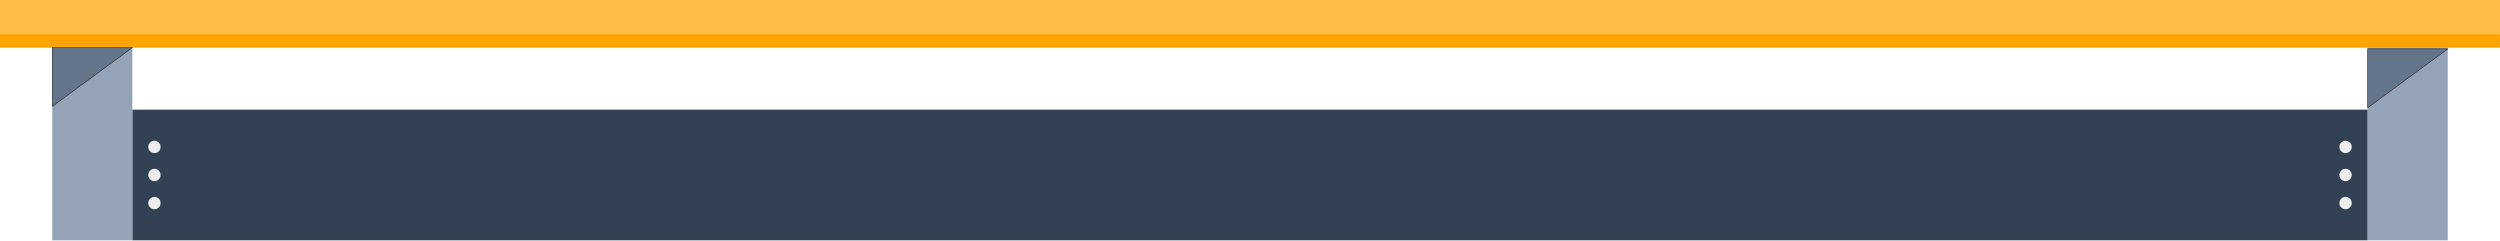
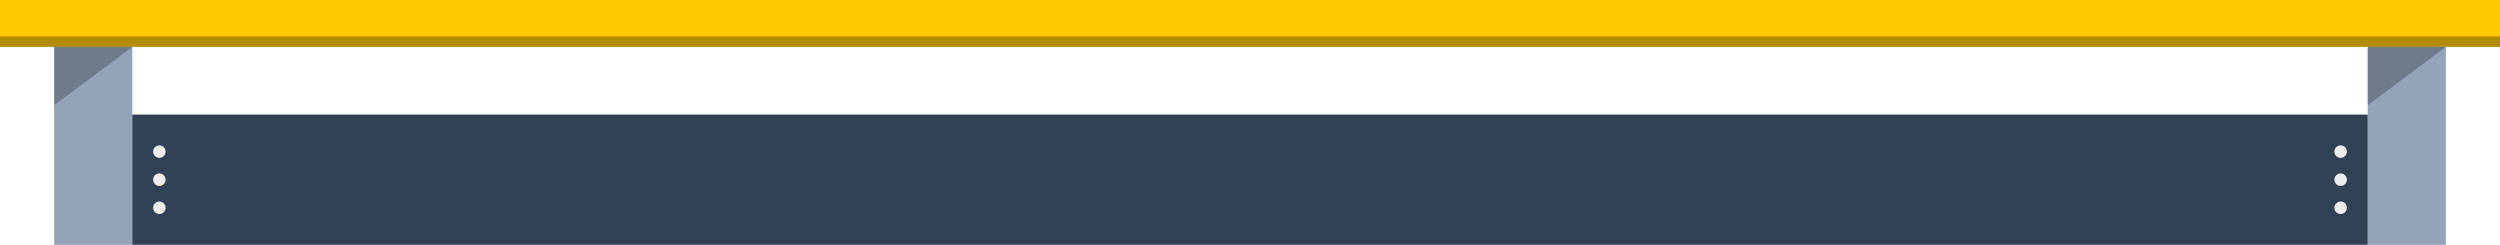
- <svg xmlns="http://www.w3.org/2000/svg" id="Layer_25" data-name="Layer 25" viewBox="0 0 2400.36 230.75">
-   <polygon points="1556.49 105.28 843.87 105.28 127.05 105.28 127.05 230.75 843.87 230.75 1556.49 230.75 2273.31 230.75 2273.31 105.28 1556.49 105.28" fill="#334155" fill-rule="evenodd" stroke-width="0" />
-   <rect width="2400.36" height="45.68" fill="#ffbe47" stroke-width="0" />
-   <rect y="32.99" width="2400.18" height="12.68" fill="#fca400" stroke-width="0" />
-   <rect x="50.18" y="45.78" width="76.87" height="184.97" fill="#94a3b8" stroke-width="0" />
-   <polygon points="50.18 45.68 127.05 45.68 50.18 102.2 50.18 45.68" fill="#64748b" fill-rule="evenodd" stroke="#221814" stroke-miterlimit="10" stroke-width=".48" />
-   <path d="m148.28,146.99c3.27,0,5.94-2.66,5.94-5.93s-2.66-5.94-5.94-5.94-5.93,2.66-5.93,5.94,2.66,5.93,5.93,5.93h0Z" fill="#eee" fill-rule="evenodd" stroke-width="0" />
-   <path d="m148.28,173.94c3.27,0,5.94-2.66,5.94-5.93s-2.66-5.94-5.94-5.94-5.93,2.66-5.93,5.94,2.66,5.93,5.93,5.93h0Z" fill="#eee" fill-rule="evenodd" stroke-width="0" />
-   <path d="m148.28,200.9c3.27,0,5.94-2.66,5.94-5.94s-2.66-5.93-5.94-5.93-5.93,2.66-5.93,5.93,2.66,5.94,5.93,5.94h0Z" fill="#eee" fill-rule="evenodd" stroke-width="0" />
-   <rect x="2273.31" y="45.78" width="76.87" height="184.97" fill="#94a3b8" stroke-width="0" />
-   <polygon points="2273.31 46.93 2350.18 46.93 2273.31 103.45 2273.31 46.93" fill="#64748b" fill-rule="evenodd" stroke="#221814" stroke-miterlimit="10" stroke-width=".48" />
-   <path d="m2252.08,146.99c-3.27,0-5.94-2.66-5.94-5.93s2.66-5.94,5.94-5.94,5.93,2.66,5.93,5.94-2.66,5.93-5.93,5.93h0Z" fill="#eee" fill-rule="evenodd" stroke-width="0" />
-   <path d="m2252.08,173.94c-3.27,0-5.94-2.66-5.94-5.93s2.66-5.94,5.94-5.94,5.93,2.66,5.93,5.94-2.66,5.93-5.93,5.93h0Z" fill="#eee" fill-rule="evenodd" stroke-width="0" />
-   <path d="m2252.08,200.9c-3.27,0-5.94-2.66-5.94-5.94s2.66-5.93,5.94-5.93,5.93,2.66,5.93,5.93-2.66,5.94-5.93,5.94h0Z" fill="#eee" fill-rule="evenodd" stroke-width="0" />
+ <svg xmlns="http://www.w3.org/2000/svg" viewBox="0 0 2400 235">
+   <g isolation="isolate">
+     <g id="desk-light">
+       <rect width="2400" height="45" fill="#ffc800" stroke-width="0" />
+       <rect y="35" width="2400" height="10" mix-blend-mode="multiply" opacity=".3" stroke-width="0" />
+       <rect x="52" y="45" width="75" height="190" fill="#94a3b8" stroke-width="0" />
+       <polygon points="52 45 127 45 52 101 52 45" fill-rule="evenodd" mix-blend-mode="darken" opacity=".25" stroke-width="0" />
+       <rect x="2273" y="45" width="75" height="190" fill="#94a3b8" stroke-width="0" />
+       <polygon points="2273 45 2348 45 2273 101 2273 45" fill-rule="evenodd" mix-blend-mode="darken" opacity=".25" stroke-width="0" />
+       <polygon points="1556.26 110 843.74 110 127 110 127 235 843.74 235 1556.26 235 2273 235 2273 110 1556.26 110" fill="#334155" fill-rule="evenodd" stroke-width="0" />
+       <path d="m152.99,151.54c3.31,0,6.01-2.7,6.01-5.99s-2.7-6.01-6.01-6.01-5.99,2.7-5.99,6.01,2.7,5.99,5.99,5.99h0Z" fill="#eee" fill-rule="evenodd" stroke-width="0" />
+       <path d="m152.99,178.49c3.31,0,6.01-2.7,6.01-5.99s-2.7-6.01-6.01-6.01-5.99,2.7-5.99,6.01,2.7,5.99,5.99,5.99h0Z" fill="#eee" fill-rule="evenodd" stroke-width="0" />
+       <path d="m152.99,205.46c3.31,0,6.01-2.7,6.01-6.01s-2.7-5.99-6.01-5.99-5.99,2.7-5.99,5.99,2.7,6.01,5.99,6.01h0Z" fill="#eee" fill-rule="evenodd" stroke-width="0" />
+       <path d="m2246.99,151.54c3.31,0,6.01-2.7,6.01-5.99s-2.7-6.01-6.01-6.01-5.99,2.7-5.99,6.01,2.7,5.99,5.99,5.99h0Z" fill="#eee" fill-rule="evenodd" stroke-width="0" />
+       <path d="m2246.99,178.49c3.31,0,6.01-2.7,6.01-5.99s-2.7-6.01-6.01-6.01-5.99,2.7-5.99,6.01,2.7,5.99,5.99,5.99h0Z" fill="#eee" fill-rule="evenodd" stroke-width="0" />
+       <path d="m2246.99,205.46c3.31,0,6.01-2.7,6.01-6.01s-2.7-5.99-6.01-5.99-5.99,2.7-5.99,5.99,2.7,6.01,5.99,6.01h0Z" fill="#eee" fill-rule="evenodd" stroke-width="0" />
+     </g>
+   </g>
</svg>
